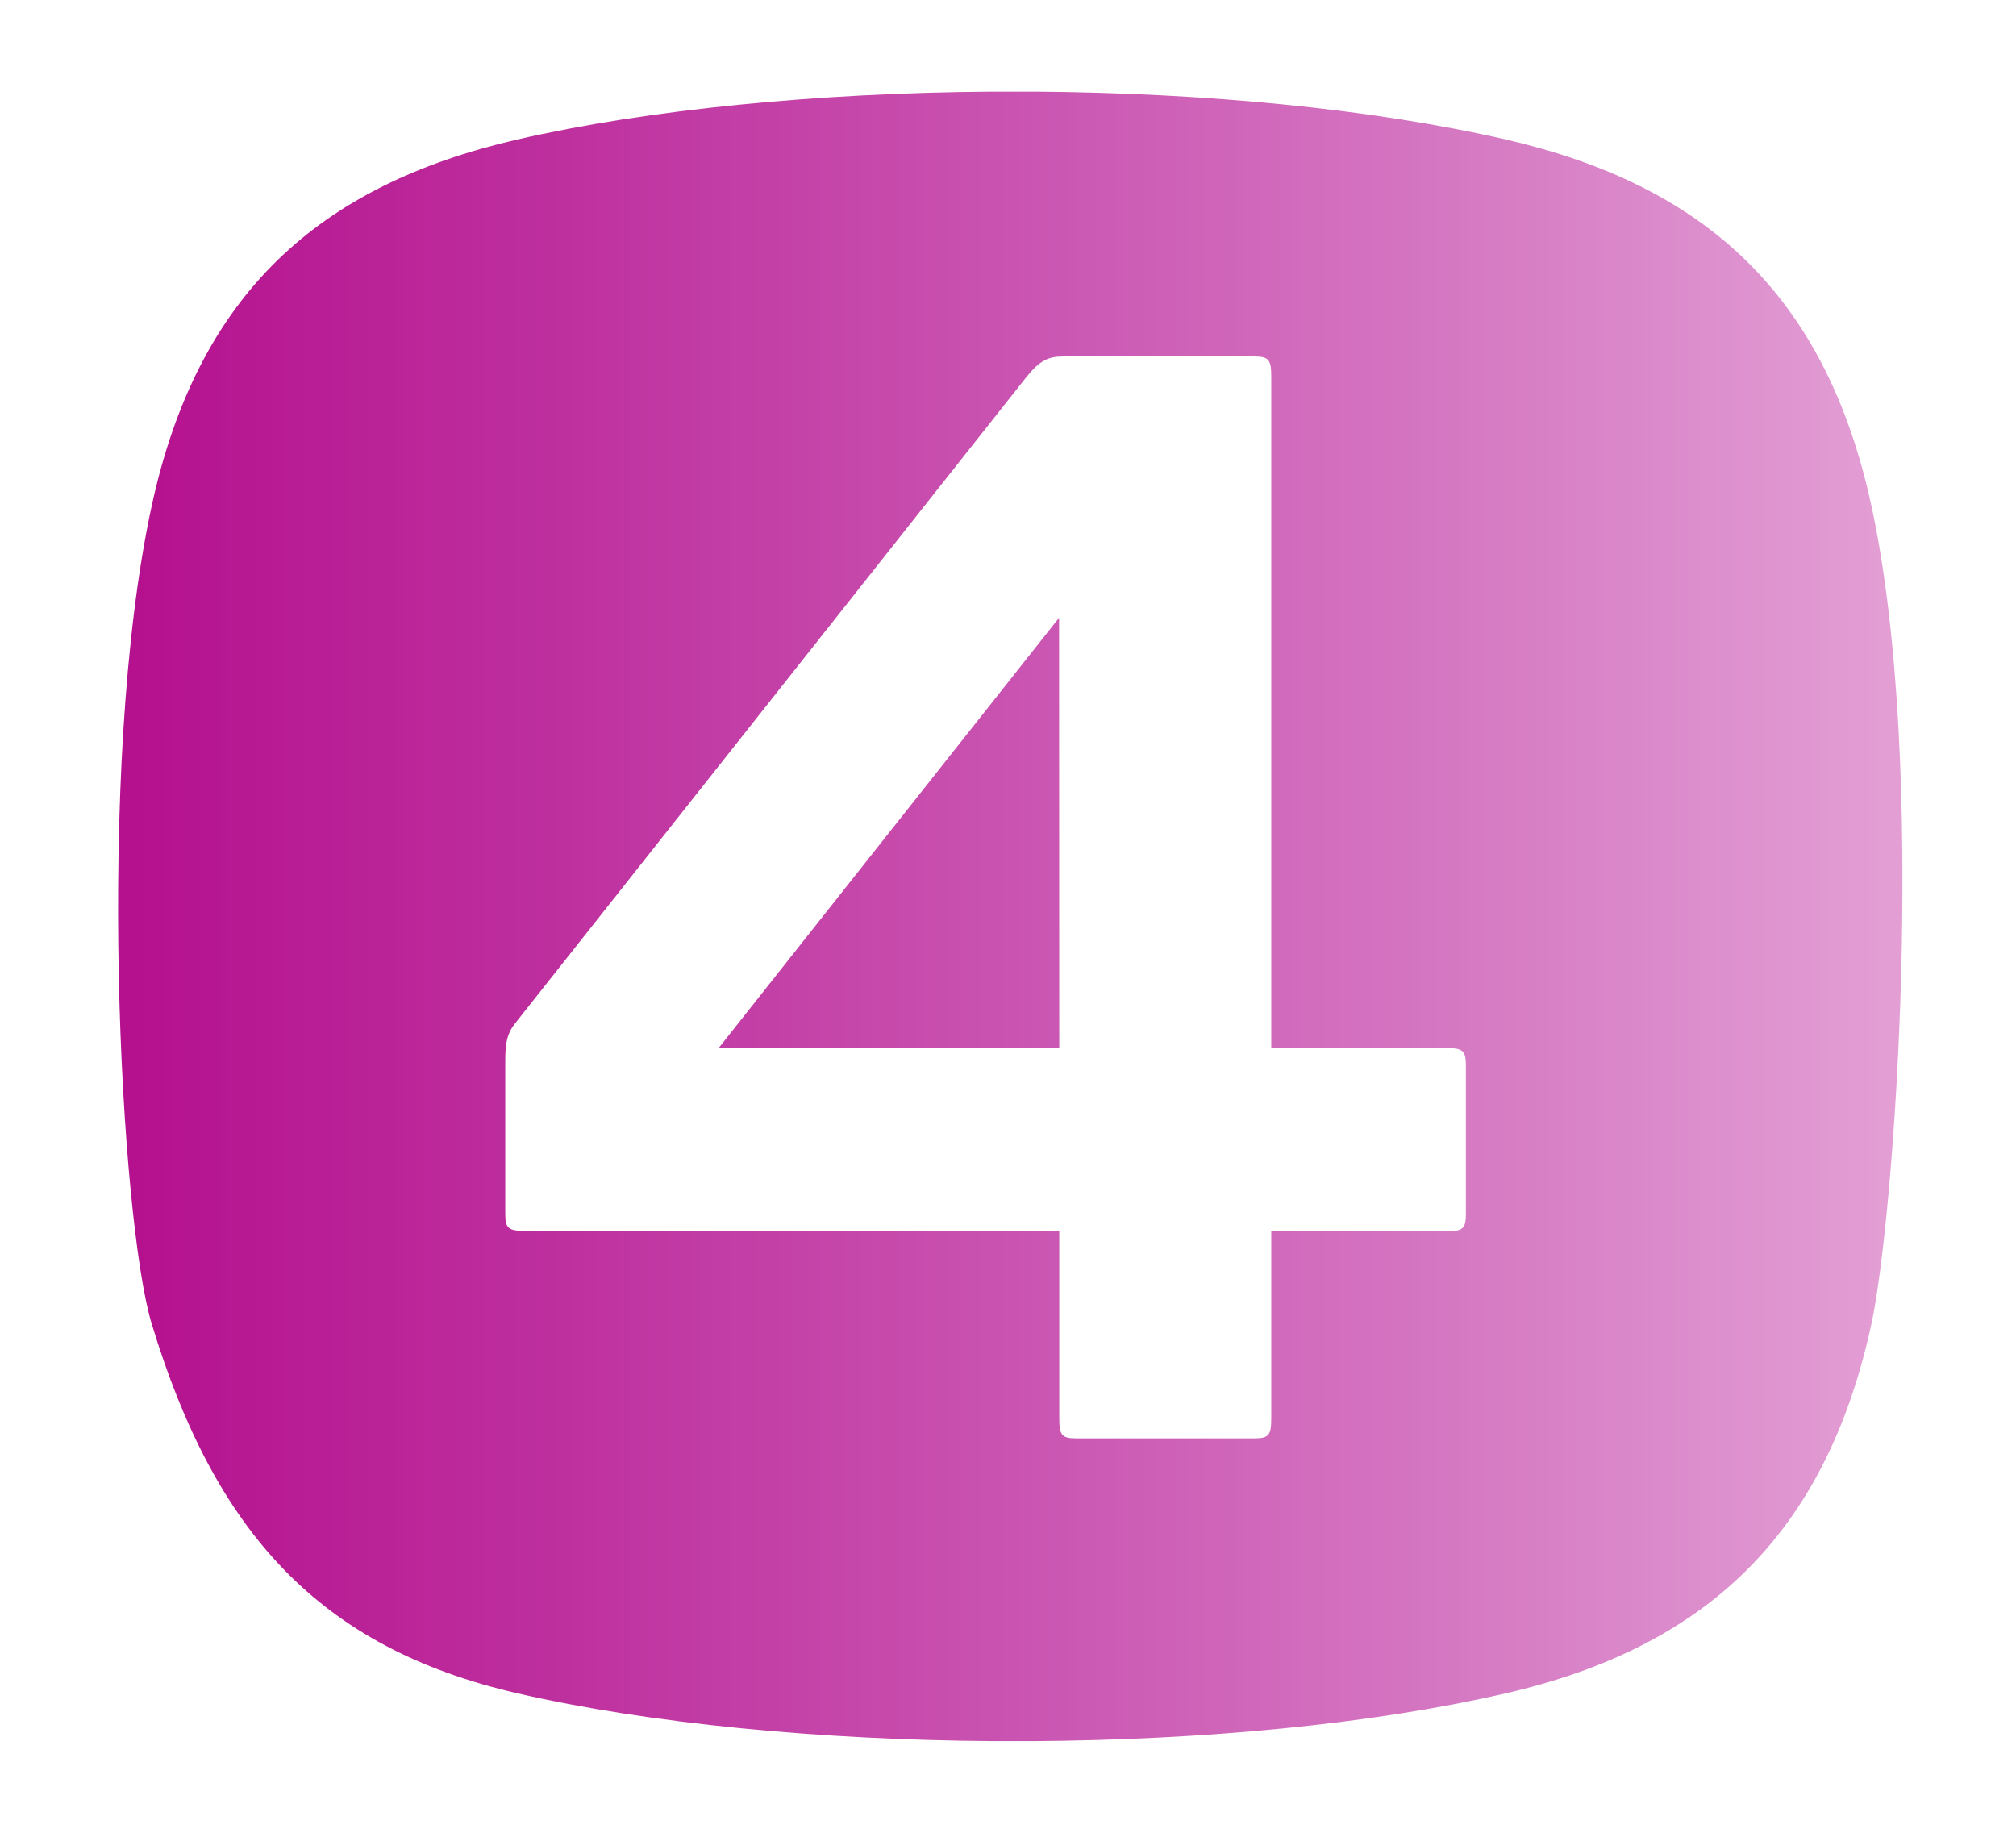
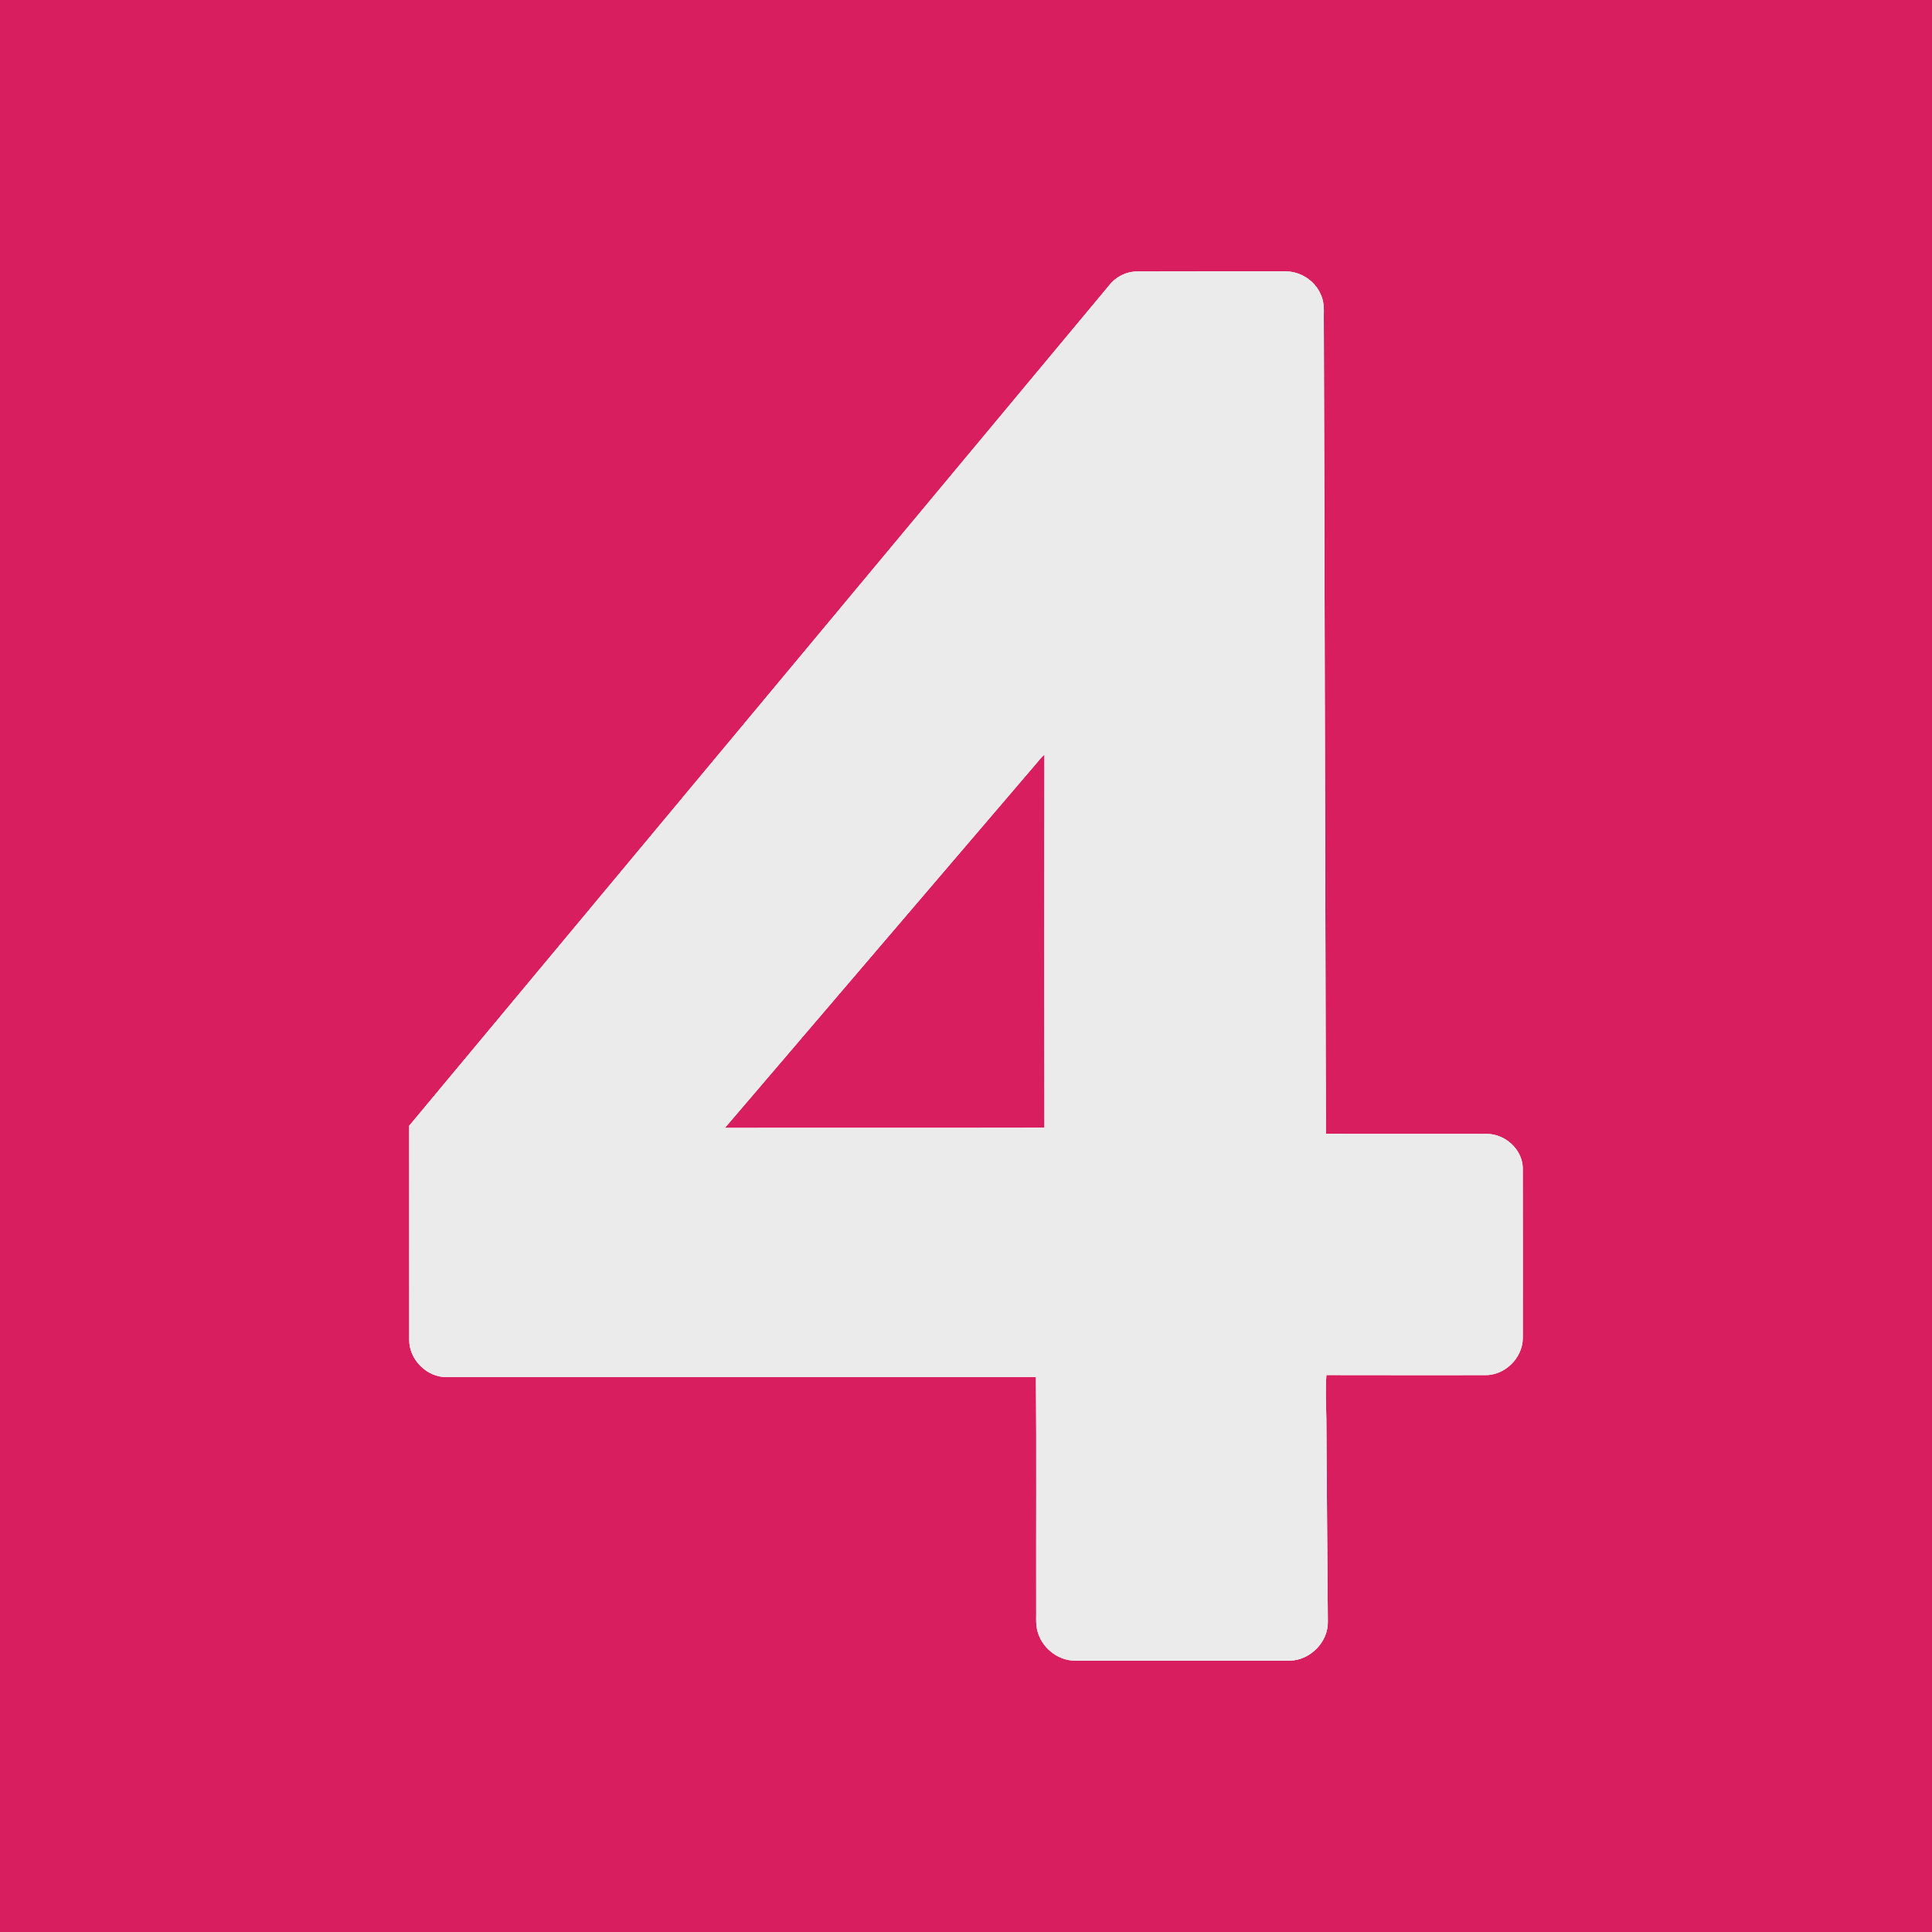
- <svg xmlns="http://www.w3.org/2000/svg" width="117.333px" height="106.667px" viewBox="0 0 88 80" version="1.1">
-   <defs>
-     <clipPath id="clip1">
-       <path d="M 5 4 L 84 4 L 84 76 L 5 76 Z M 5 4 " />
-     </clipPath>
-     <clipPath id="clip2">
-       <path d="M 43.254 4 C 35.699 4.055 28.281 4.777 22.574 6.09 C 13.926 8.086 8.629 12.82 6.621 22.086 C 4.145 33.5 5.266 53.324 6.621 57.781 C 9.379 66.871 13.926 71.914 22.574 73.91 C 28.312 75.23 35.777 75.949 43.375 76 L 45.105 76 C 52.461 75.949 59.816 75.277 65.738 73.91 C 74.387 71.914 79.684 67.051 81.691 57.781 C 82.676 53.23 84.164 33.5 81.691 22.086 C 79.684 12.82 74.387 8.086 65.738 6.09 C 59.848 4.738 52.543 4.055 45.227 4 Z M 43.254 4 " />
-     </clipPath>
-     <linearGradient id="linear0" gradientUnits="userSpaceOnUse" x1="0" y1="0" x2="1" y2="0" gradientTransform="matrix(-77.89009,0,0,-77.89009,83.04424,39.99977)">
-       <stop offset="0" style="stop-color:rgb(89.02%,62.353%,83.137%);stop-opacity:1;" />
-       <stop offset="0.016" style="stop-color:rgb(88.627%,61.176%,82.745%);stop-opacity:1;" />
-       <stop offset="0.032" style="stop-color:rgb(88.235%,60.392%,82.353%);stop-opacity:1;" />
-       <stop offset="0.048" style="stop-color:rgb(87.843%,59.216%,81.961%);stop-opacity:1;" />
-       <stop offset="0.063" style="stop-color:rgb(87.451%,58.431%,81.569%);stop-opacity:1;" />
-       <stop offset="0.079" style="stop-color:rgb(87.059%,57.255%,80.784%);stop-opacity:1;" />
-       <stop offset="0.095" style="stop-color:rgb(86.667%,56.471%,80.784%);stop-opacity:1;" />
-       <stop offset="0.111" style="stop-color:rgb(86.275%,55.294%,80%);stop-opacity:1;" />
-       <stop offset="0.127" style="stop-color:rgb(85.882%,54.51%,79.608%);stop-opacity:1;" />
-       <stop offset="0.143" style="stop-color:rgb(85.49%,53.333%,79.216%);stop-opacity:1;" />
-       <stop offset="0.159" style="stop-color:rgb(85.49%,52.549%,78.824%);stop-opacity:1;" />
-       <stop offset="0.175" style="stop-color:rgb(85.098%,51.373%,78.431%);stop-opacity:1;" />
-       <stop offset="0.19" style="stop-color:rgb(84.706%,50.588%,78.039%);stop-opacity:1;" />
-       <stop offset="0.206" style="stop-color:rgb(84.314%,49.804%,77.255%);stop-opacity:1;" />
-       <stop offset="0.222" style="stop-color:rgb(83.922%,48.627%,76.863%);stop-opacity:1;" />
-       <stop offset="0.238" style="stop-color:rgb(83.922%,47.843%,76.471%);stop-opacity:1;" />
-       <stop offset="0.254" style="stop-color:rgb(83.529%,46.667%,76.078%);stop-opacity:1;" />
-       <stop offset="0.27" style="stop-color:rgb(83.137%,45.882%,75.686%);stop-opacity:1;" />
-       <stop offset="0.286" style="stop-color:rgb(83.137%,44.706%,75.294%);stop-opacity:1;" />
-       <stop offset="0.302" style="stop-color:rgb(82.745%,43.922%,74.902%);stop-opacity:1;" />
-       <stop offset="0.317" style="stop-color:rgb(82.353%,43.137%,74.118%);stop-opacity:1;" />
-       <stop offset="0.333" style="stop-color:rgb(82.353%,42.353%,74.118%);stop-opacity:1;" />
-       <stop offset="0.349" style="stop-color:rgb(81.961%,41.176%,73.333%);stop-opacity:1;" />
-       <stop offset="0.365" style="stop-color:rgb(81.569%,40.392%,72.941%);stop-opacity:1;" />
-       <stop offset="0.381" style="stop-color:rgb(81.176%,39.216%,72.549%);stop-opacity:1;" />
-       <stop offset="0.397" style="stop-color:rgb(80.784%,38.824%,72.157%);stop-opacity:1;" />
-       <stop offset="0.413" style="stop-color:rgb(80.784%,37.647%,71.765%);stop-opacity:1;" />
-       <stop offset="0.429" style="stop-color:rgb(80.392%,36.863%,71.373%);stop-opacity:1;" />
-       <stop offset="0.444" style="stop-color:rgb(80%,35.686%,70.98%);stop-opacity:1;" />
-       <stop offset="0.46" style="stop-color:rgb(79.608%,35.294%,70.588%);stop-opacity:1;" />
-       <stop offset="0.476" style="stop-color:rgb(79.216%,34.118%,70.196%);stop-opacity:1;" />
-       <stop offset="0.492" style="stop-color:rgb(79.216%,32.941%,69.412%);stop-opacity:1;" />
-       <stop offset="0.508" style="stop-color:rgb(78.824%,32.157%,69.02%);stop-opacity:1;" />
-       <stop offset="0.524" style="stop-color:rgb(78.431%,31.373%,68.235%);stop-opacity:1;" />
-       <stop offset="0.54" style="stop-color:rgb(78.431%,30.588%,68.235%);stop-opacity:1;" />
-       <stop offset="0.556" style="stop-color:rgb(78.039%,29.412%,67.451%);stop-opacity:1;" />
-       <stop offset="0.571" style="stop-color:rgb(78.039%,29.02%,67.059%);stop-opacity:1;" />
-       <stop offset="0.587" style="stop-color:rgb(77.647%,27.843%,66.667%);stop-opacity:1;" />
-       <stop offset="0.603" style="stop-color:rgb(77.255%,27.059%,66.275%);stop-opacity:1;" />
-       <stop offset="0.619" style="stop-color:rgb(76.863%,26.275%,65.882%);stop-opacity:1;" />
-       <stop offset="0.635" style="stop-color:rgb(76.471%,25.49%,65.49%);stop-opacity:1;" />
-       <stop offset="0.651" style="stop-color:rgb(76.471%,24.314%,65.098%);stop-opacity:1;" />
-       <stop offset="0.667" style="stop-color:rgb(76.078%,23.922%,64.706%);stop-opacity:1;" />
-       <stop offset="0.683" style="stop-color:rgb(75.686%,22.745%,64.314%);stop-opacity:1;" />
-       <stop offset="0.698" style="stop-color:rgb(75.686%,21.961%,63.922%);stop-opacity:1;" />
-       <stop offset="0.714" style="stop-color:rgb(75.294%,21.176%,63.529%);stop-opacity:1;" />
-       <stop offset="0.73" style="stop-color:rgb(75.294%,20%,62.745%);stop-opacity:1;" />
-       <stop offset="0.746" style="stop-color:rgb(74.902%,19.216%,62.353%);stop-opacity:1;" />
-       <stop offset="0.762" style="stop-color:rgb(74.51%,18.431%,61.961%);stop-opacity:1;" />
-       <stop offset="0.778" style="stop-color:rgb(74.118%,17.647%,61.569%);stop-opacity:1;" />
-       <stop offset="0.794" style="stop-color:rgb(74.118%,16.863%,61.176%);stop-opacity:1;" />
-       <stop offset="0.81" style="stop-color:rgb(73.725%,16.078%,60.784%);stop-opacity:1;" />
-       <stop offset="0.825" style="stop-color:rgb(73.725%,15.294%,60.392%);stop-opacity:1;" />
-       <stop offset="0.841" style="stop-color:rgb(73.333%,14.51%,60%);stop-opacity:1;" />
-       <stop offset="0.857" style="stop-color:rgb(72.941%,13.333%,59.608%);stop-opacity:1;" />
-       <stop offset="0.873" style="stop-color:rgb(72.549%,12.941%,59.216%);stop-opacity:1;" />
-       <stop offset="0.889" style="stop-color:rgb(72.549%,11.765%,58.824%);stop-opacity:1;" />
-       <stop offset="0.905" style="stop-color:rgb(72.549%,11.373%,58.431%);stop-opacity:1;" />
-       <stop offset="0.921" style="stop-color:rgb(72.157%,10.196%,58.039%);stop-opacity:1;" />
-       <stop offset="0.937" style="stop-color:rgb(71.765%,9.804%,57.647%);stop-opacity:1;" />
-       <stop offset="0.952" style="stop-color:rgb(71.373%,8.627%,57.255%);stop-opacity:1;" />
-       <stop offset="0.968" style="stop-color:rgb(71.373%,8.235%,56.863%);stop-opacity:1;" />
-       <stop offset="0.984" style="stop-color:rgb(71.373%,7.059%,56.078%);stop-opacity:1;" />
-       <stop offset="1" style="stop-color:rgb(70.98%,6.275%,55.686%);stop-opacity:1;" />
-     </linearGradient>
-   </defs>
-   <g id="surface1">
-     <g clip-path="url(#clip1)" clip-rule="nonzero">
-       <g clip-path="url(#clip2)" clip-rule="nonzero">
-         <rect x="0" y="0" width="88" height="80" style="fill:url(#linear0);stroke:none;" />
-       </g>
-     </g>
-     <path style=" stroke:none;fill-rule:nonzero;fill:rgb(100%,100%,100%);fill-opacity:1;" d="M 46.23 26.965 L 46.238 45.746 L 31.371 45.746 Z M 22.465 44.695 C 22.059 45.207 22.055 45.777 22.055 46.41 L 22.055 52.992 C 22.055 53.641 22.211 53.727 22.961 53.727 L 46.238 53.727 L 46.238 61.875 C 46.238 62.625 46.324 62.785 46.977 62.785 L 54.758 62.785 C 55.406 62.785 55.492 62.625 55.492 61.875 L 55.492 53.746 L 63.074 53.746 C 63.824 53.746 63.988 53.66 63.988 53.008 L 63.988 46.484 C 63.988 45.832 63.824 45.746 63.074 45.746 L 55.492 45.746 L 55.492 16.469 C 55.492 15.719 55.406 15.559 54.754 15.559 L 46.395 15.559 C 45.746 15.559 45.375 15.738 44.766 16.504 Z M 22.465 44.695 " />
+ <svg xmlns="http://www.w3.org/2000/svg" width="960pt" height="960pt" viewBox="0 0 960 960" version="1.1">
+   <g id="#d81e5eff">
+     <path fill="#d81e5e" opacity="1.00" d=" M 0.00 0.00 L 960.00 0.00 L 960.00 960.00 L 0.00 960.00 L 0.00 0.00 M 550.98 141.97 C 435.10 281.12 319.17 420.24 203.30 559.40 C 203.35 594.96 203.29 630.51 203.33 666.07 C 203.48 675.82 212.24 684.47 222.04 684.29 C 319.61 684.26 417.18 684.36 514.75 684.24 C 515.06 722.45 514.79 760.72 514.88 798.95 C 514.99 802.63 514.55 806.36 515.37 809.98 C 517.30 818.41 525.31 825.13 534.03 825.16 C 569.70 825.14 605.36 825.15 641.02 825.16 C 650.96 824.97 659.95 815.97 659.80 805.98 C 659.55 772.34 659.26 738.70 659.06 705.06 C 658.92 697.82 658.53 690.41 659.09 683.27 C 685.39 683.35 711.68 683.29 737.98 683.30 C 747.76 683.45 756.53 674.82 756.67 665.06 C 756.67 636.73 756.72 608.38 756.65 580.05 C 756.28 571.00 747.98 563.61 739.08 563.42 C 712.33 563.37 685.58 563.43 658.84 563.39 C 658.43 427.93 658.24 292.47 657.79 157.01 C 657.90 153.28 657.85 149.38 656.12 145.97 C 653.19 139.36 646.22 134.94 639.03 134.84 C 614.34 134.88 589.64 134.78 564.96 134.89 C 559.46 134.94 554.28 137.61 550.98 141.97 Z" />
+     <path fill="#d81e5e" opacity="1.00" d=" M 514.71 379.65 C 516.09 378.03 517.39 376.34 518.96 374.92 C 518.82 436.73 518.84 498.55 518.96 560.36 C 466.04 560.48 413.12 560.33 360.21 560.44 C 411.67 500.15 463.22 439.92 514.71 379.65 Z" />
+   </g>
+   <g id="#ebebebff">
+     <path fill="#ebebeb" opacity="1.00" d=" M 550.98 141.97 C 554.28 137.61 559.46 134.94 564.96 134.89 C 589.64 134.78 614.34 134.88 639.03 134.84 C 646.22 134.94 653.19 139.36 656.12 145.97 C 657.85 149.38 657.90 153.28 657.79 157.01 C 658.24 292.47 658.43 427.93 658.84 563.39 C 685.58 563.43 712.33 563.37 739.08 563.42 C 747.98 563.61 756.28 571.00 756.65 580.05 C 756.72 608.38 756.67 636.73 756.67 665.06 C 756.53 674.82 747.76 683.45 737.98 683.30 C 711.68 683.29 685.39 683.35 659.09 683.27 C 658.53 690.41 658.92 697.82 659.06 705.06 C 659.26 738.70 659.55 772.34 659.80 805.98 C 659.95 815.97 650.96 824.97 641.02 825.16 C 605.36 825.15 569.70 825.14 534.03 825.16 C 525.31 825.13 517.30 818.41 515.37 809.98 C 514.55 806.36 514.99 802.63 514.88 798.95 C 514.79 760.72 515.06 722.45 514.75 684.24 C 417.18 684.36 319.61 684.26 222.04 684.29 C 212.24 684.47 203.48 675.82 203.33 666.07 C 203.29 630.51 203.35 594.96 203.30 559.40 C 319.17 420.24 435.10 281.12 550.98 141.97 M 514.71 379.65 C 463.22 439.92 411.67 500.15 360.21 560.44 C 413.12 560.33 466.04 560.48 518.96 560.36 C 518.84 498.55 518.82 436.73 518.96 374.92 C 517.39 376.34 516.09 378.03 514.71 379.65 Z" />
  </g>
</svg>
